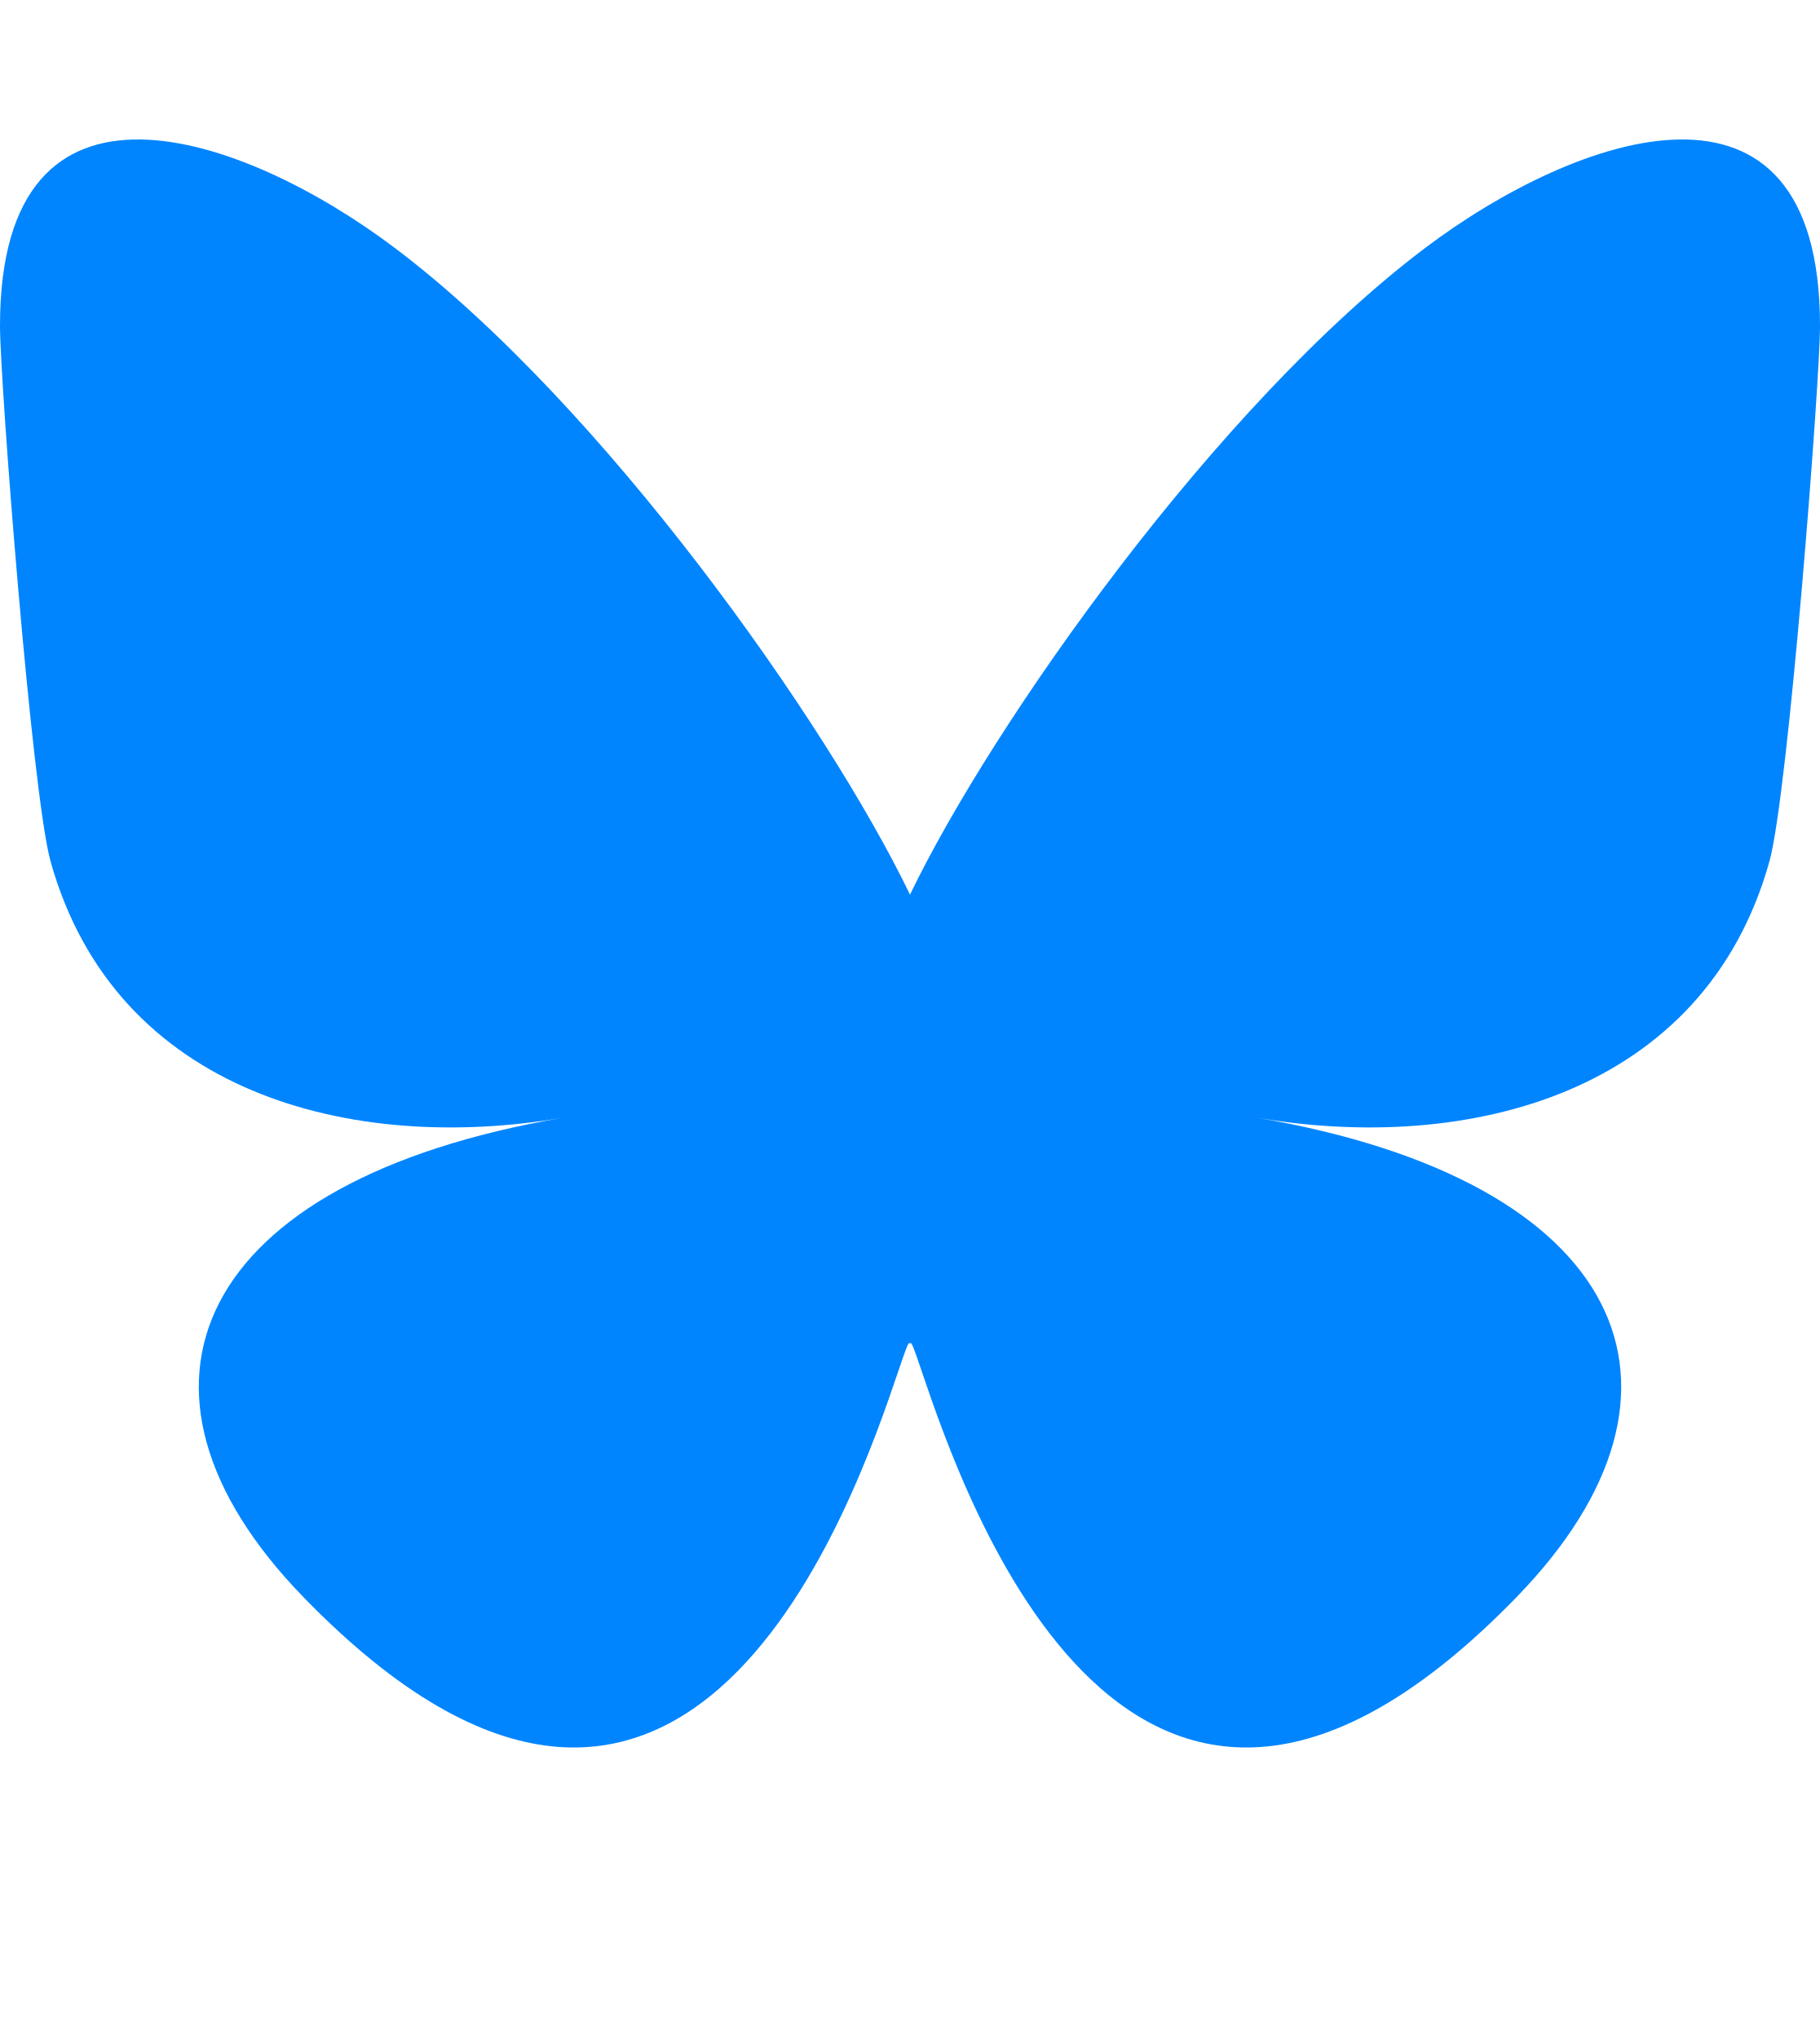
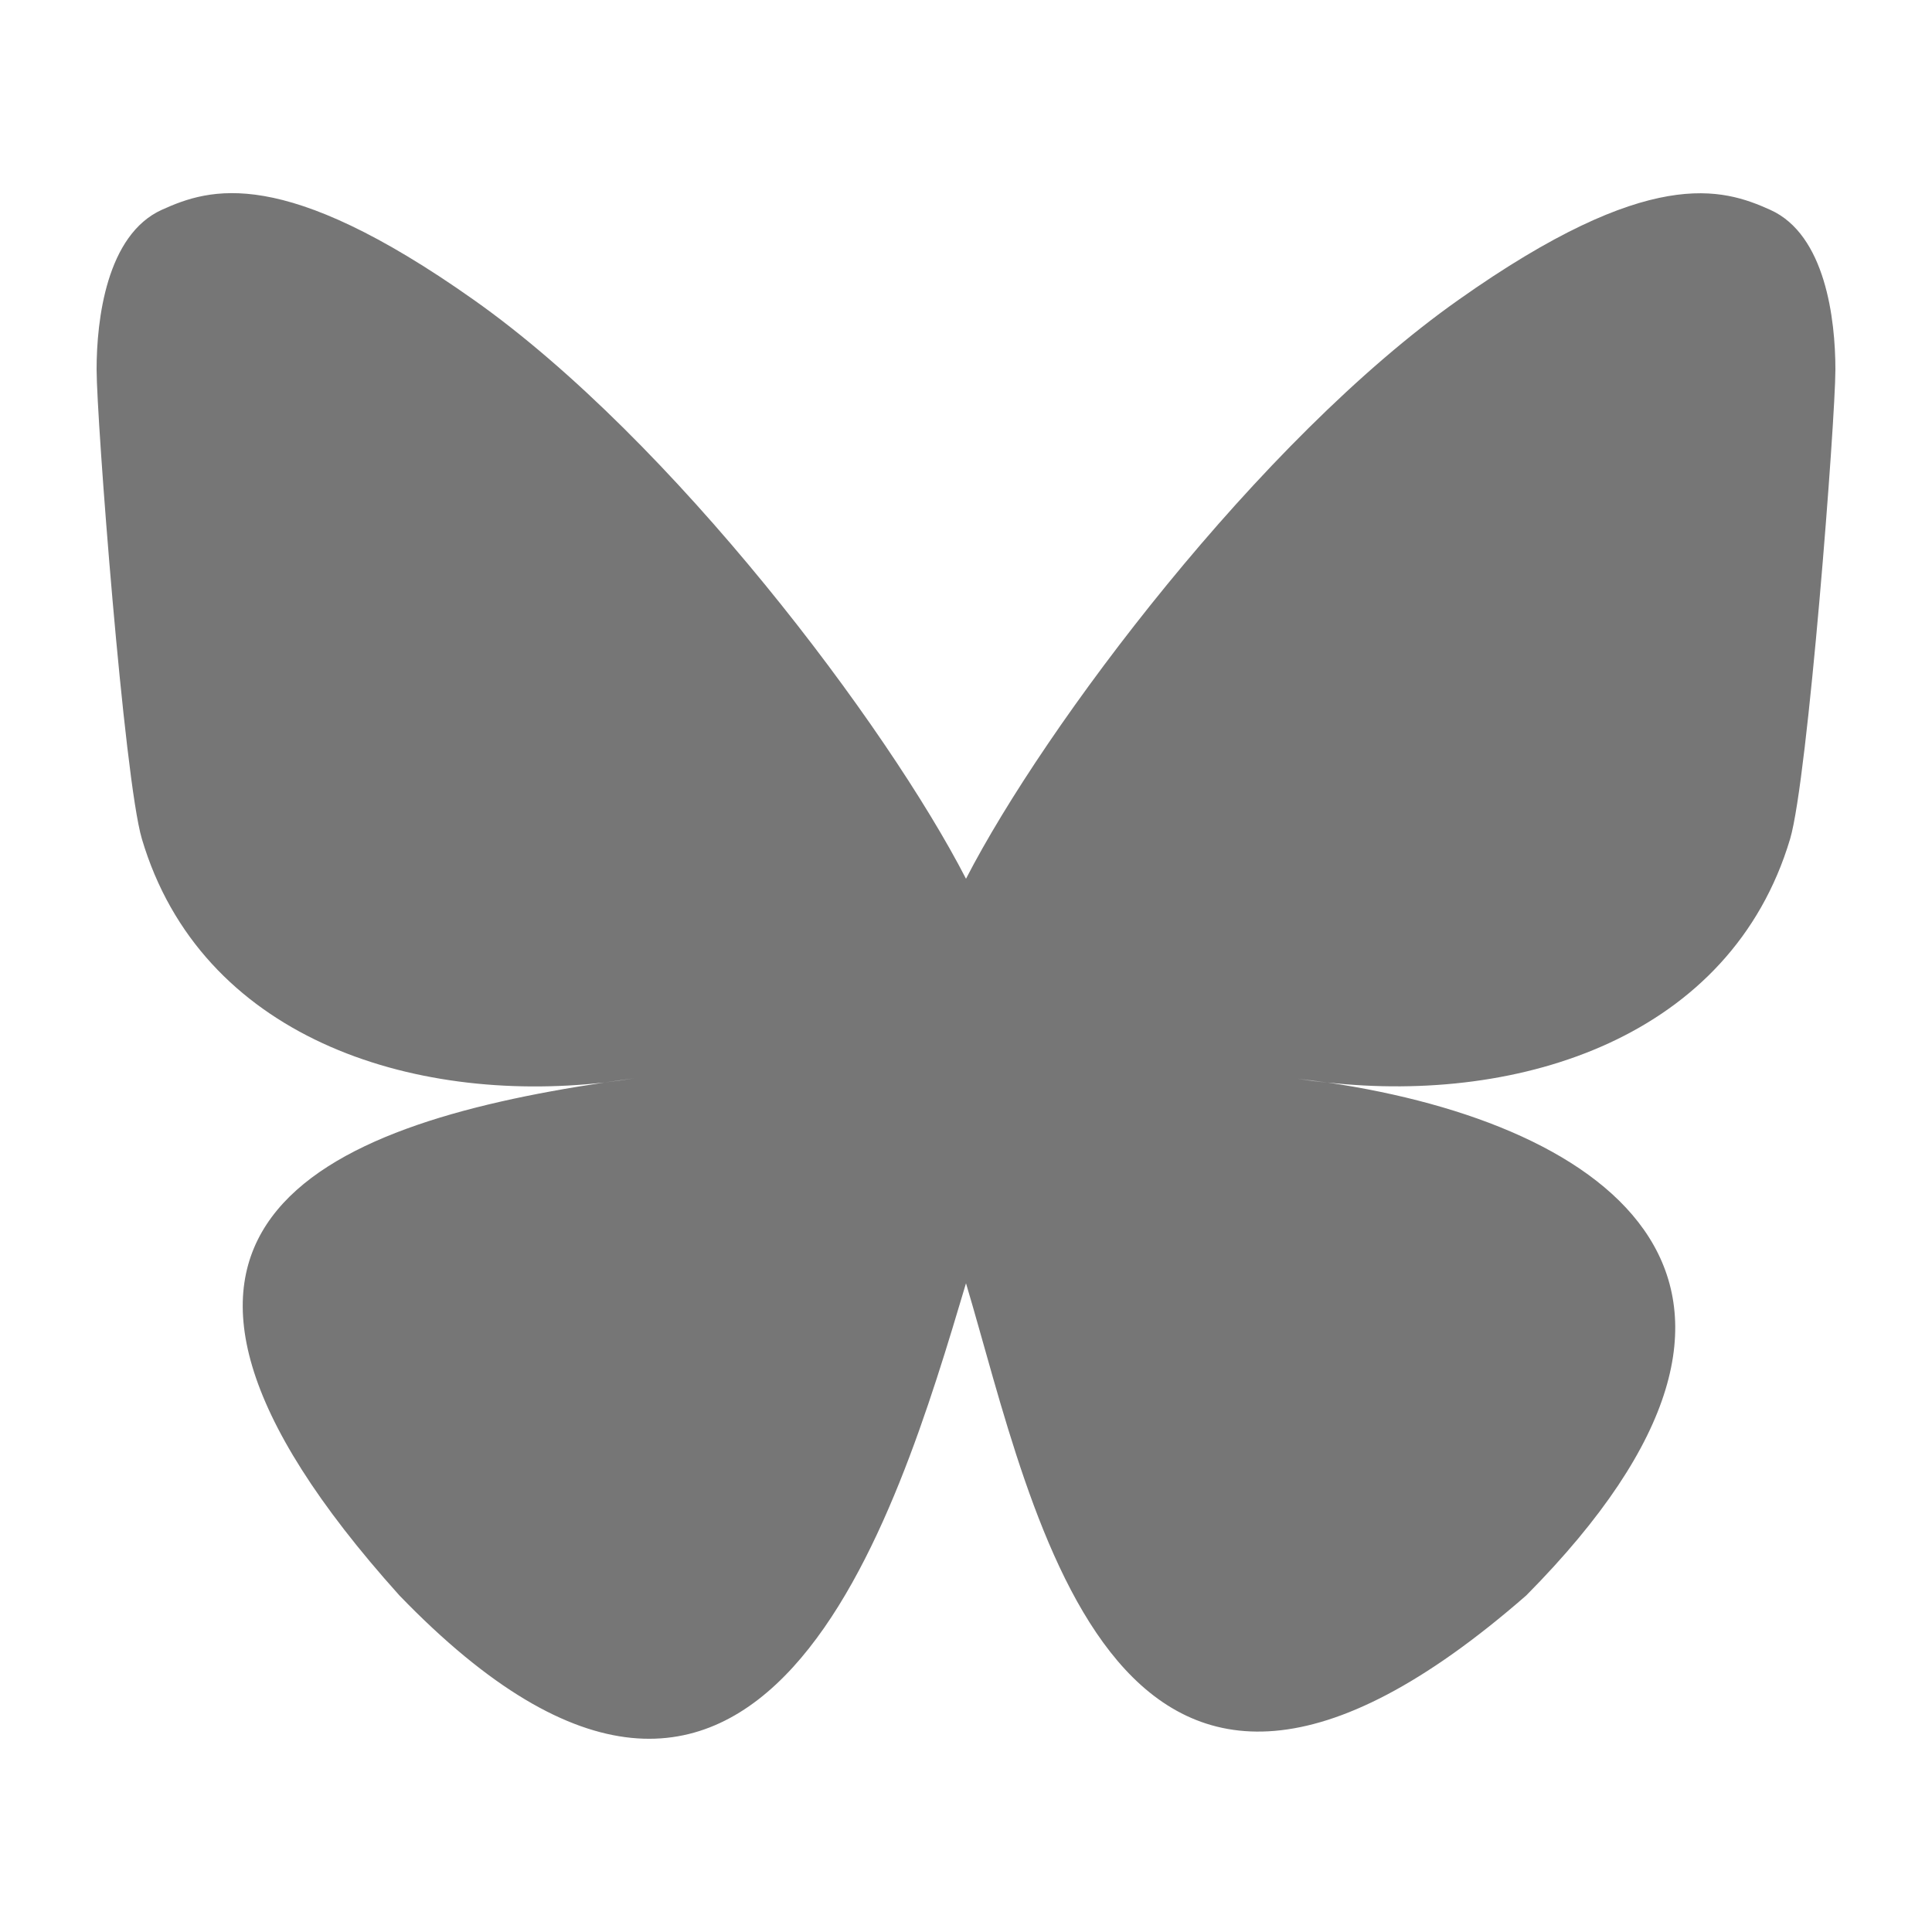
- <svg xmlns="http://www.w3.org/2000/svg" viewBox="0 -3.268 64 68.414" width="2232" height="2500">
-   <path fill="#0085ff" d="M13.873 3.805C21.21 9.332 29.103 20.537 32 26.55v15.882c0-.338-.13.044-.41.867-1.512 4.456-7.418 21.847-20.923 7.944-7.111-7.32-3.819-14.64 9.125-16.85-7.405 1.264-15.73-.825-18.014-9.015C1.12 23.022 0 8.51 0 6.55 0-3.268 8.579-.182 13.873 3.805zm36.254 0C42.79 9.332 34.897 20.537 32 26.55v15.882c0-.338.13.044.41.867 1.512 4.456 7.418 21.847 20.923 7.944 7.111-7.32 3.819-14.64-9.125-16.85 7.405 1.264 15.73-.825 18.014-9.015C62.88 23.022 64 8.51 64 6.55c0-9.818-8.578-6.732-13.873-2.745z" />
+ <svg xmlns="http://www.w3.org/2000/svg" fill="#767676" viewBox="0 0 640 640">
+   <path d="M439.8 358.7C436.5 358.3 433.1 357.9 429.8 357.4C433.2 357.8 436.5 358.3 439.8 358.7zM320 291.1C293.9 240.4 222.9 145.9 156.9 99.3C93.6 54.6 69.5 62.3 53.6 69.5C35.3 77.8 32 105.9 32 122.4C32 138.9 41.1 258 47 277.9C66.5 343.6 136.1 365.8 200.2 358.6C203.5 358.1 206.8 357.7 210.2 357.2C206.9 357.7 203.6 358.2 200.2 358.6C106.3 372.6 22.9 406.8 132.3 528.5C252.6 653.1 297.1 501.8 320 425.1C342.9 501.8 369.2 647.6 505.6 528.5C608 425.1 533.7 372.5 439.8 358.6C436.5 358.2 433.1 357.8 429.8 357.3C433.2 357.7 436.5 358.2 439.8 358.6C503.9 365.7 573.4 343.5 593 277.9C598.9 258 608 139 608 122.4C608 105.8 604.7 77.7 586.4 69.5C570.6 62.4 546.4 54.6 483.2 99.3C417.1 145.9 346.1 240.4 320 291.1z" />
</svg>
